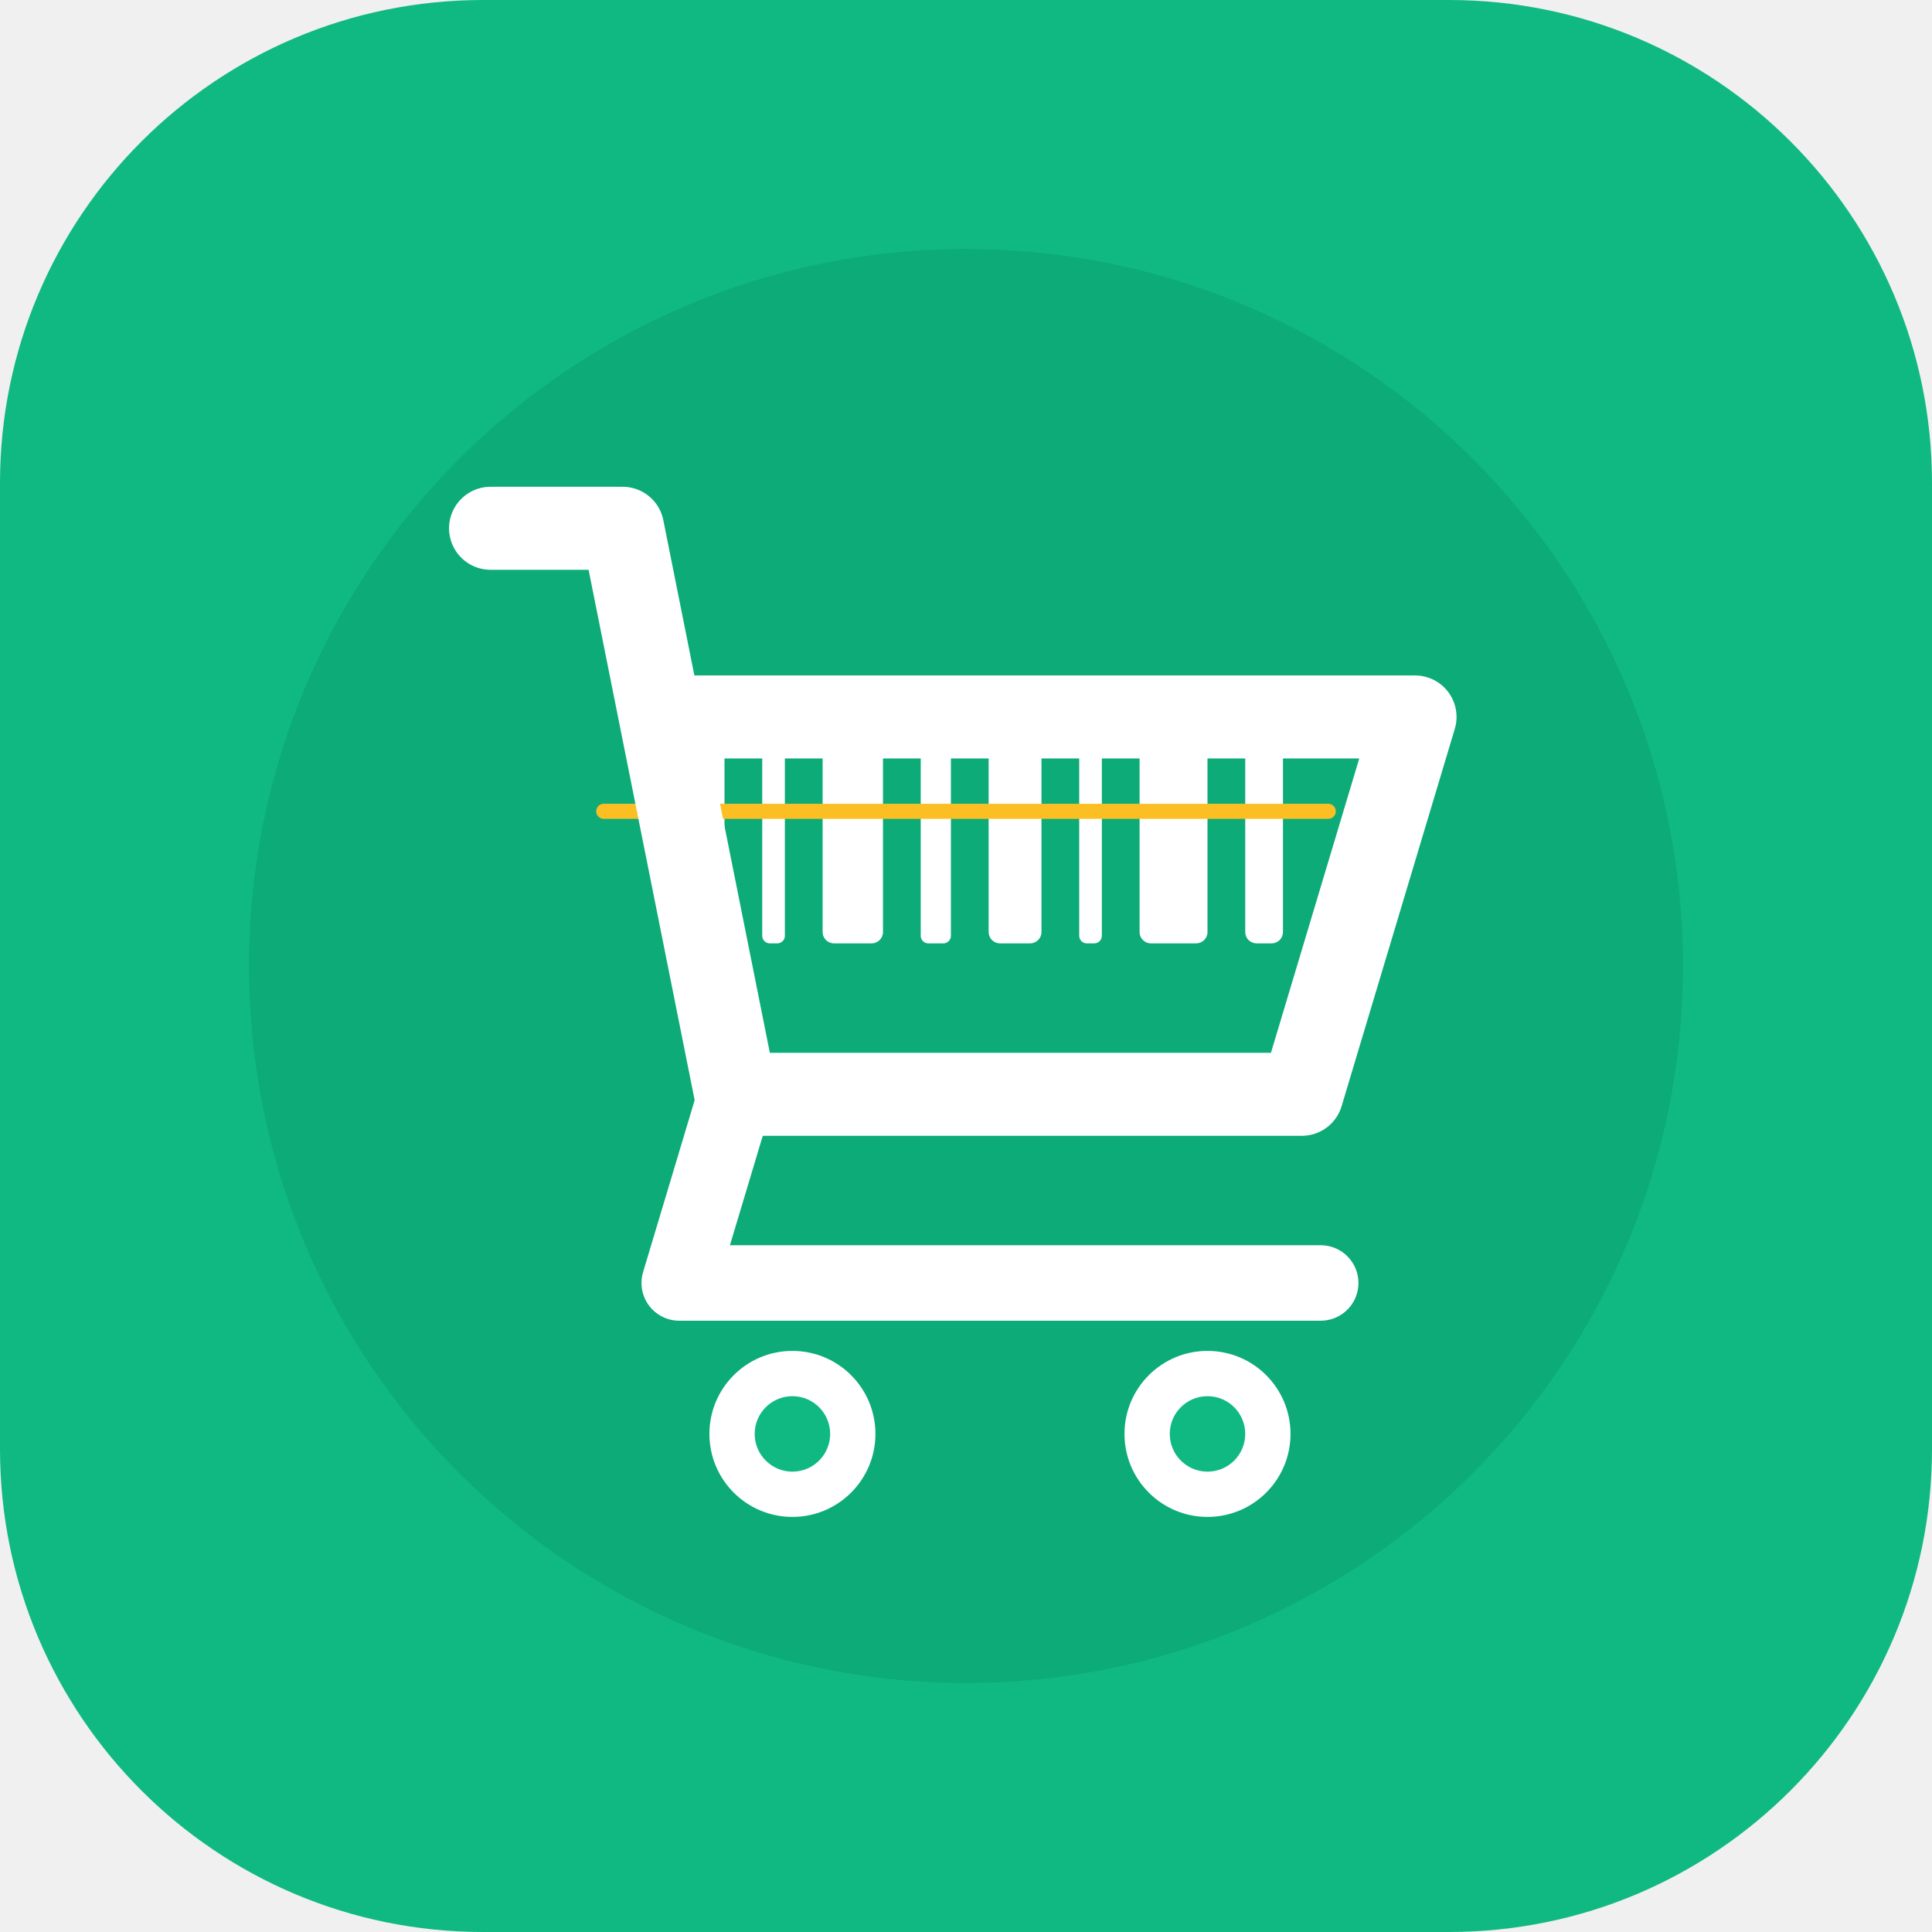
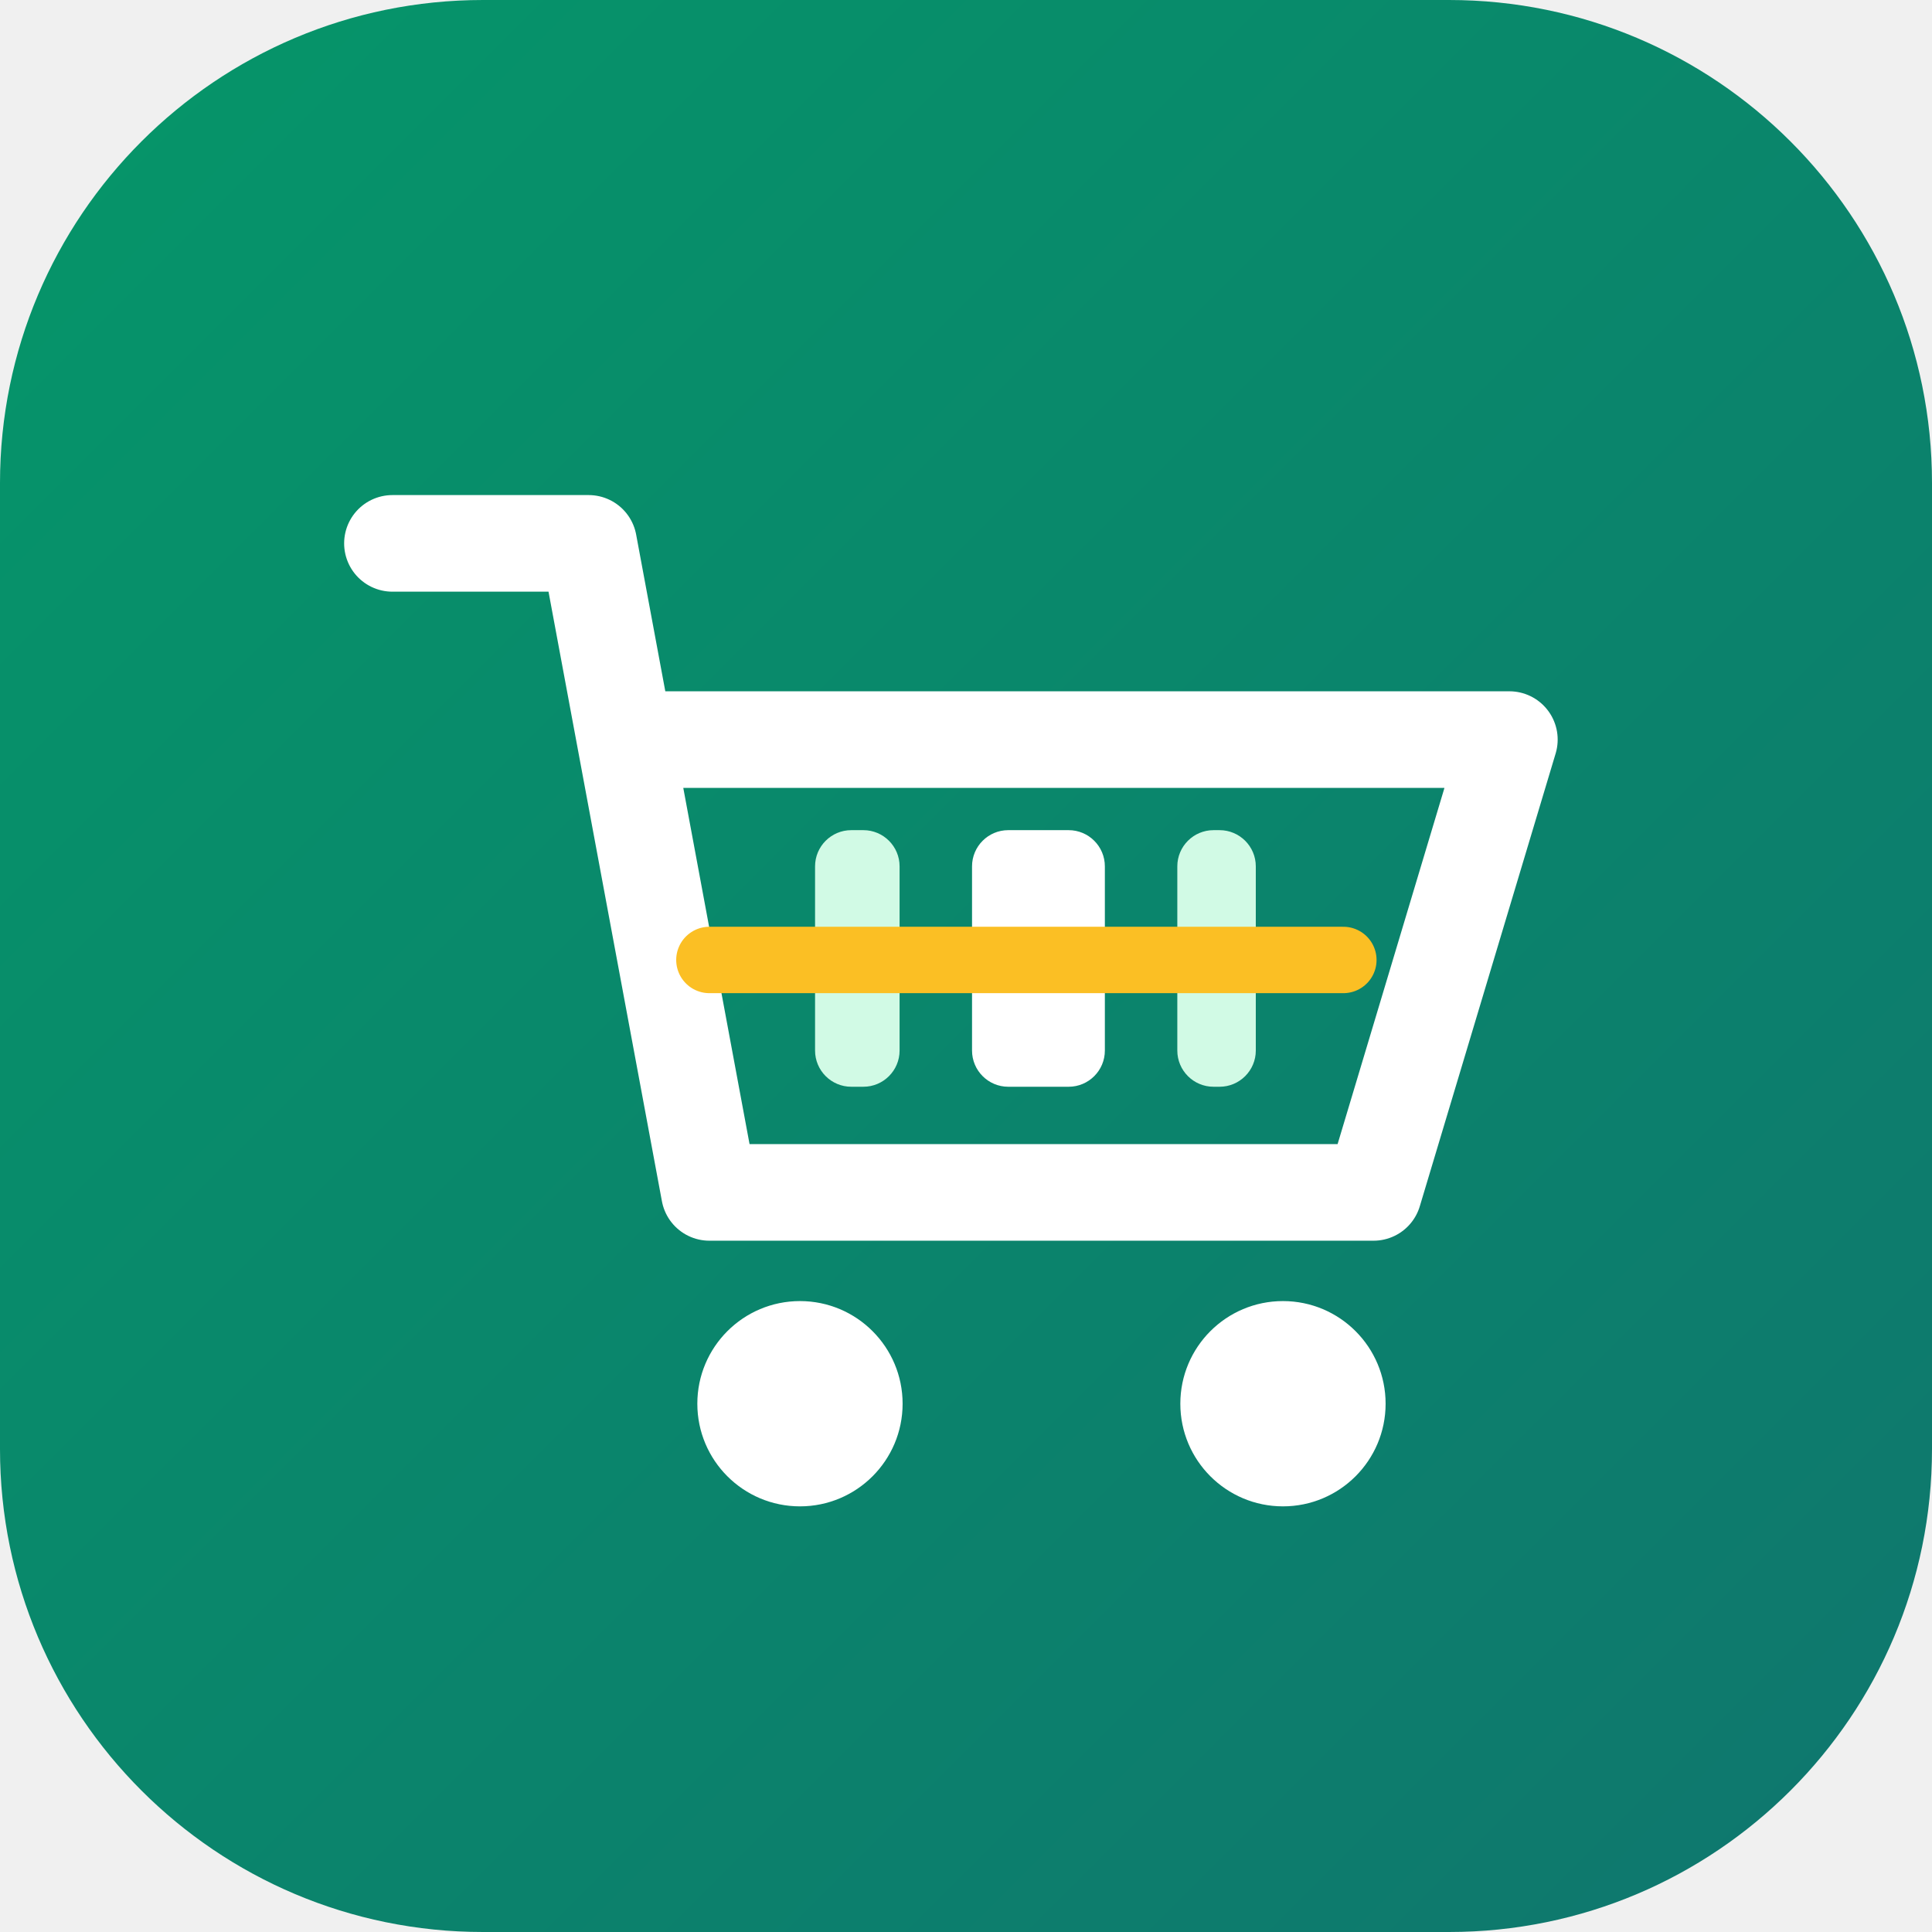
- <svg xmlns="http://www.w3.org/2000/svg" viewBox="0 0 512 512" fill="none">
-   <rect width="512" height="512" rx="128" fill="#10B981" />
+ <svg xmlns="http://www.w3.org/2000/svg" width="512" height="512" viewBox="0 0 64 64" fill="none" role="img" aria-label="Smart Cart logo">
  <defs>
-     <linearGradient id="cartGrad" x1="0%" y1="0%" x2="100%" y2="100%">
-       <stop offset="0%" stop-color="#ffffff" />
-       <stop offset="100%" stop-color="#ecfdf5" />
-     </linearGradient>
-     <linearGradient id="scanBeam" x1="0%" y1="0%" x2="100%" y2="0%">
-       <stop offset="0%" stop-color="#34d399" stop-opacity="0.2" />
-       <stop offset="50%" stop-color="#10b981" stop-opacity="1" />
-       <stop offset="100%" stop-color="#34d399" stop-opacity="0.2" />
+     <linearGradient id="scIconBg" x1="0" y1="0" x2="64" y2="64" gradientUnits="userSpaceOnUse">
+       <stop offset="0%" stop-color="#059669" />
+       <stop offset="100%" stop-color="#0F766E" />
    </linearGradient>
  </defs>
-   <circle cx="256" cy="256" r="190" fill="#059669" opacity="0.4" />
-   <rect x="180" y="180" width="12" height="70" rx="3" fill="#ffffff" />
-   <rect x="202" y="180" width="6" height="70" rx="2" fill="#ffffff" />
-   <rect x="218" y="180" width="16" height="70" rx="3" fill="#ffffff" />
-   <rect x="244" y="180" width="8" height="70" rx="2" fill="#ffffff" />
-   <rect x="262" y="180" width="14" height="70" rx="3" fill="#ffffff" />
-   <rect x="286" y="180" width="6" height="70" rx="2" fill="#ffffff" />
-   <rect x="302" y="180" width="18" height="70" rx="3" fill="#ffffff" />
-   <rect x="330" y="180" width="10" height="70" rx="3" fill="#ffffff" />
-   <line x1="160" y1="215" x2="352" y2="215" stroke="#FBBF24" stroke-width="4" stroke-linecap="round" />
-   <path d="M130 140 H165 L195 290 H345 L375 190 H180" stroke="#FFFFFF" stroke-width="22" stroke-linecap="round" stroke-linejoin="round" />
-   <path d="M195 290 L180 340 H350" stroke="#FFFFFF" stroke-width="20" stroke-linecap="round" stroke-linejoin="round" />
-   <circle cx="210" cy="380" r="22" fill="#FFFFFF" />
-   <circle cx="320" cy="380" r="22" fill="#FFFFFF" />
-   <circle cx="210" cy="380" r="10" fill="#10B981" />
-   <circle cx="320" cy="380" r="10" fill="#10B981" />
+   <rect x="0" y="0" width="64" height="64" rx="16" fill="url(#scIconBg)" />
+   <path d="M13 18H19.5L23.5 39.5H45.5L50 24.5H21.5" stroke="#FFFFFF" stroke-width="3.2" stroke-linecap="round" stroke-linejoin="round" />
+   <rect x="27" y="27.5" width="2.8" height="8.5" rx="1.2" fill="#D1FAE5" />
+   <rect x="32.2" y="27.5" width="4.4" height="8.5" rx="1.2" fill="#FFFFFF" />
+   <rect x="39" y="27.5" width="2.6" height="8.5" rx="1.2" fill="#D1FAE5" />
+   <path d="M23.5 31.8H44.5" stroke="#FBBF24" stroke-width="2.2" stroke-linecap="round" />
+   <circle cx="26.5" cy="46.5" r="3.4" fill="#FFFFFF" />
+   <circle cx="42.5" cy="46.5" r="3.4" fill="#FFFFFF" />
</svg>
